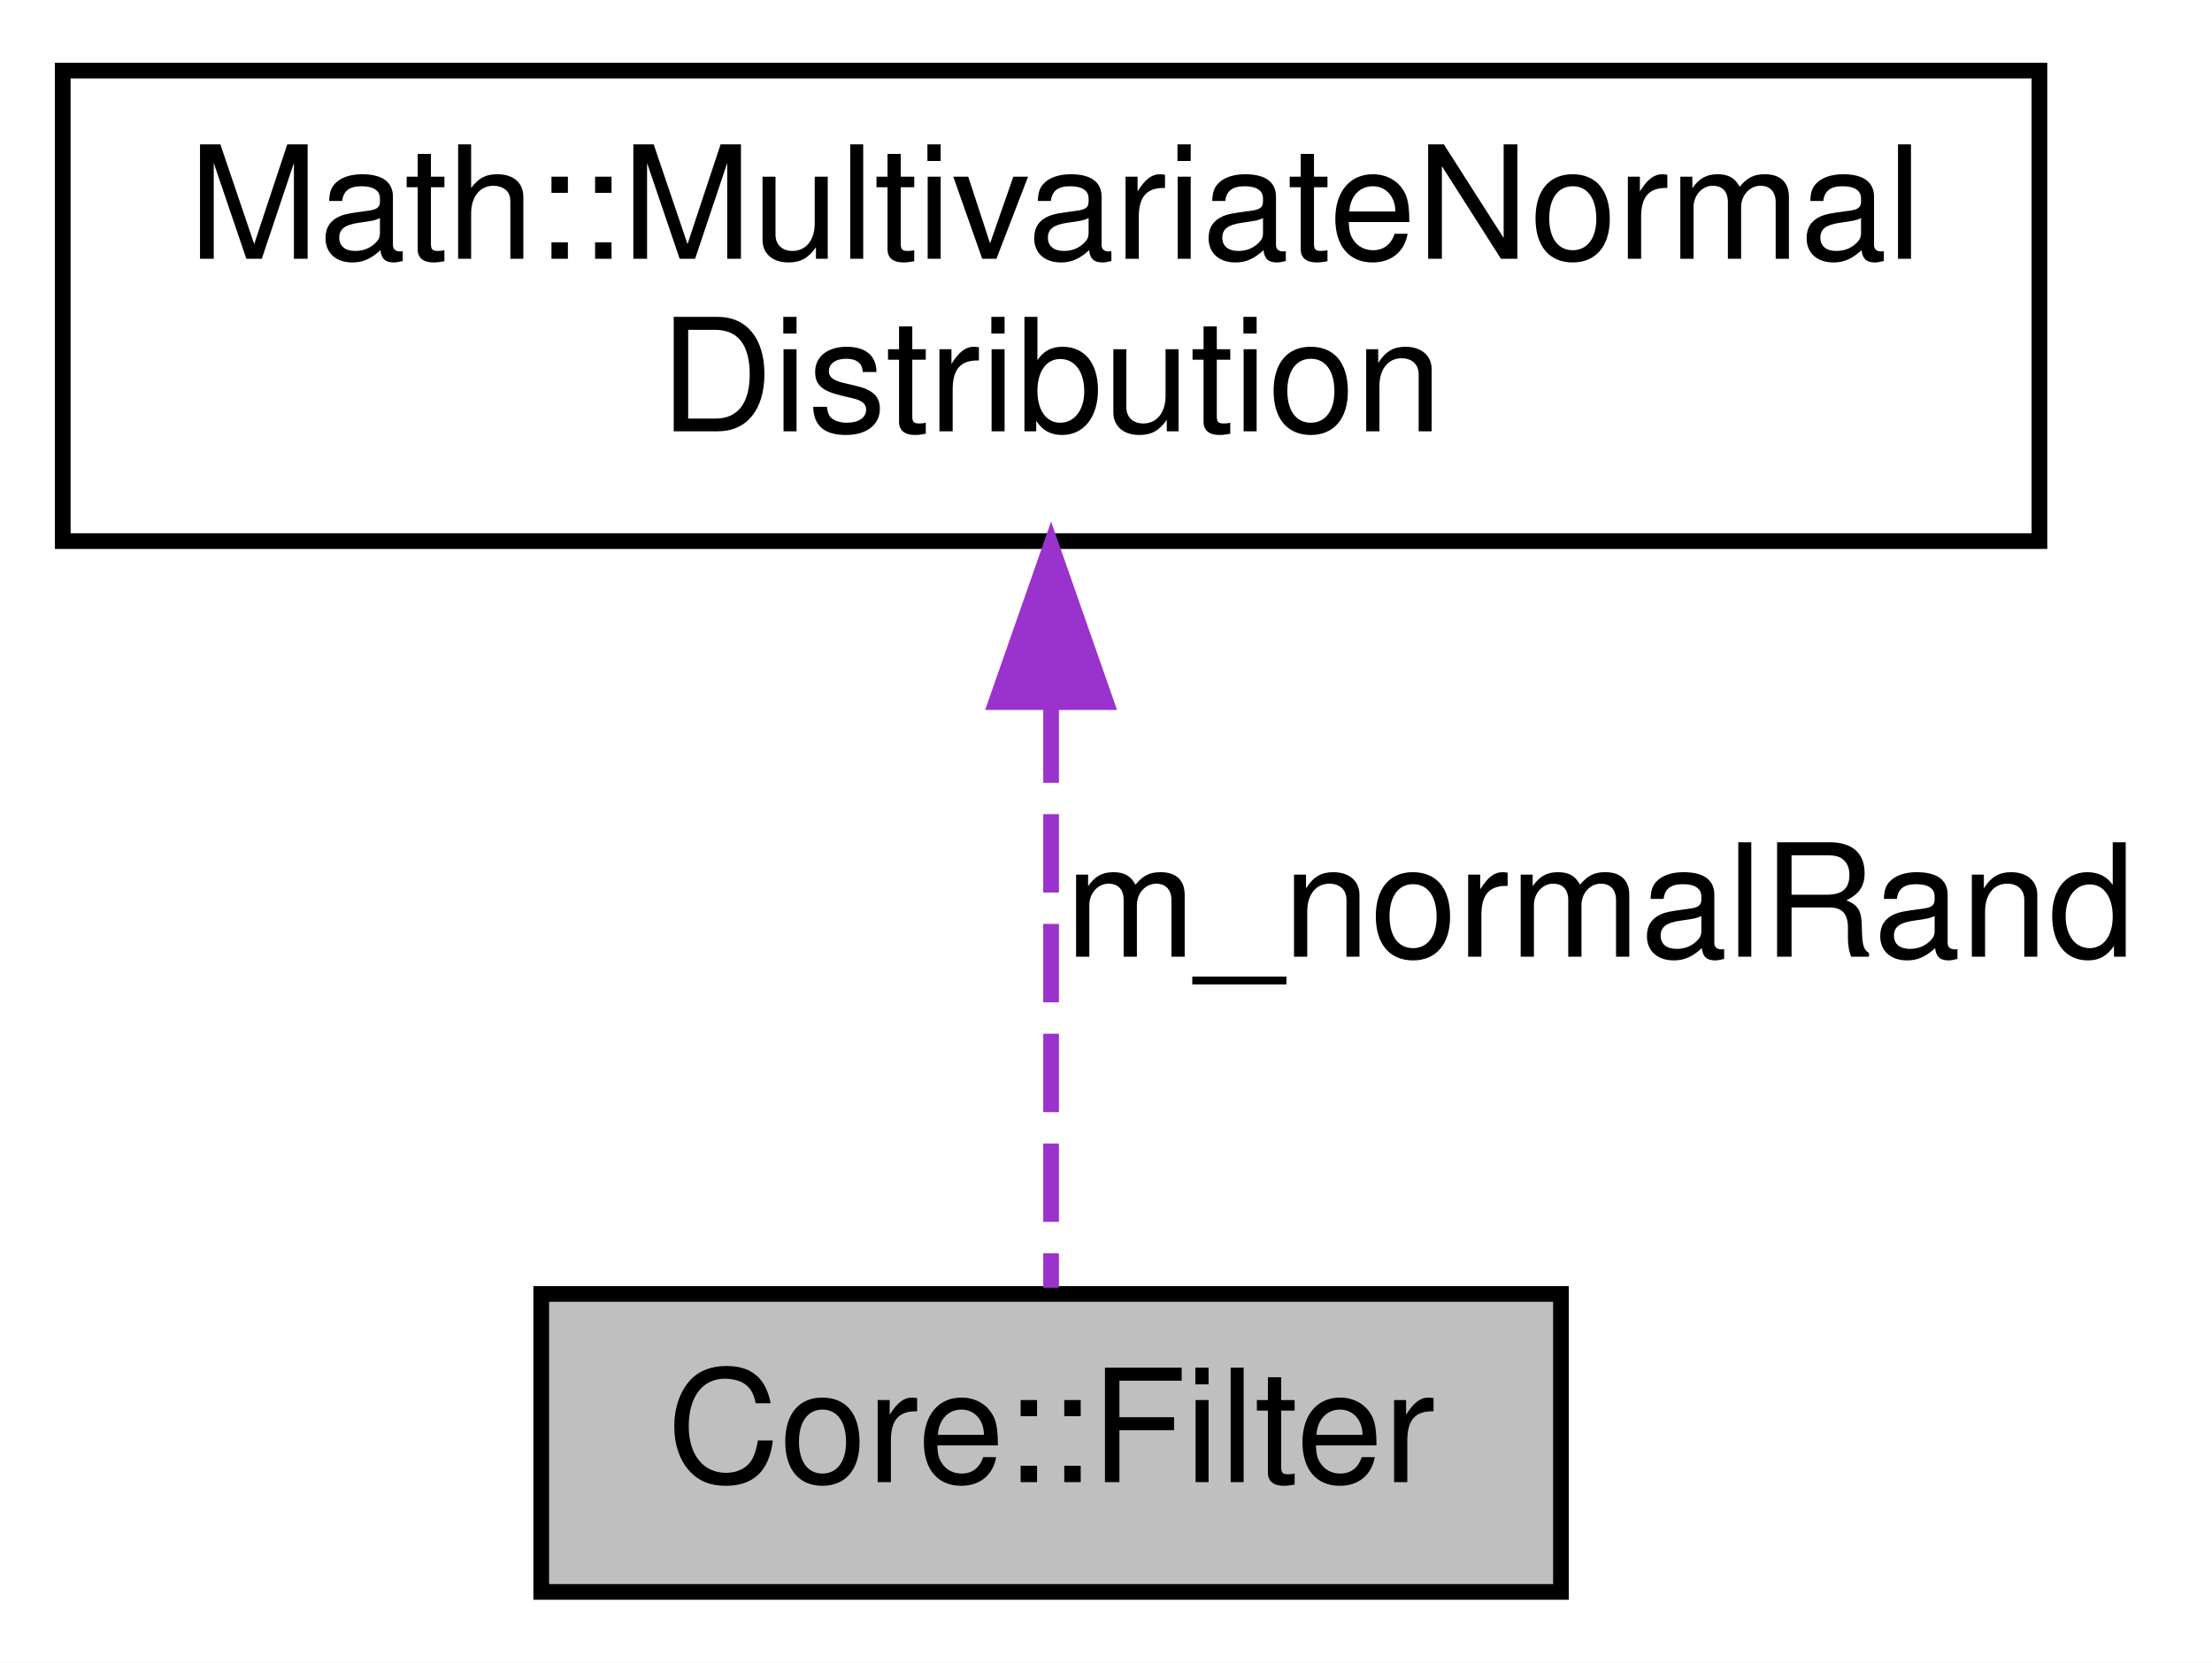
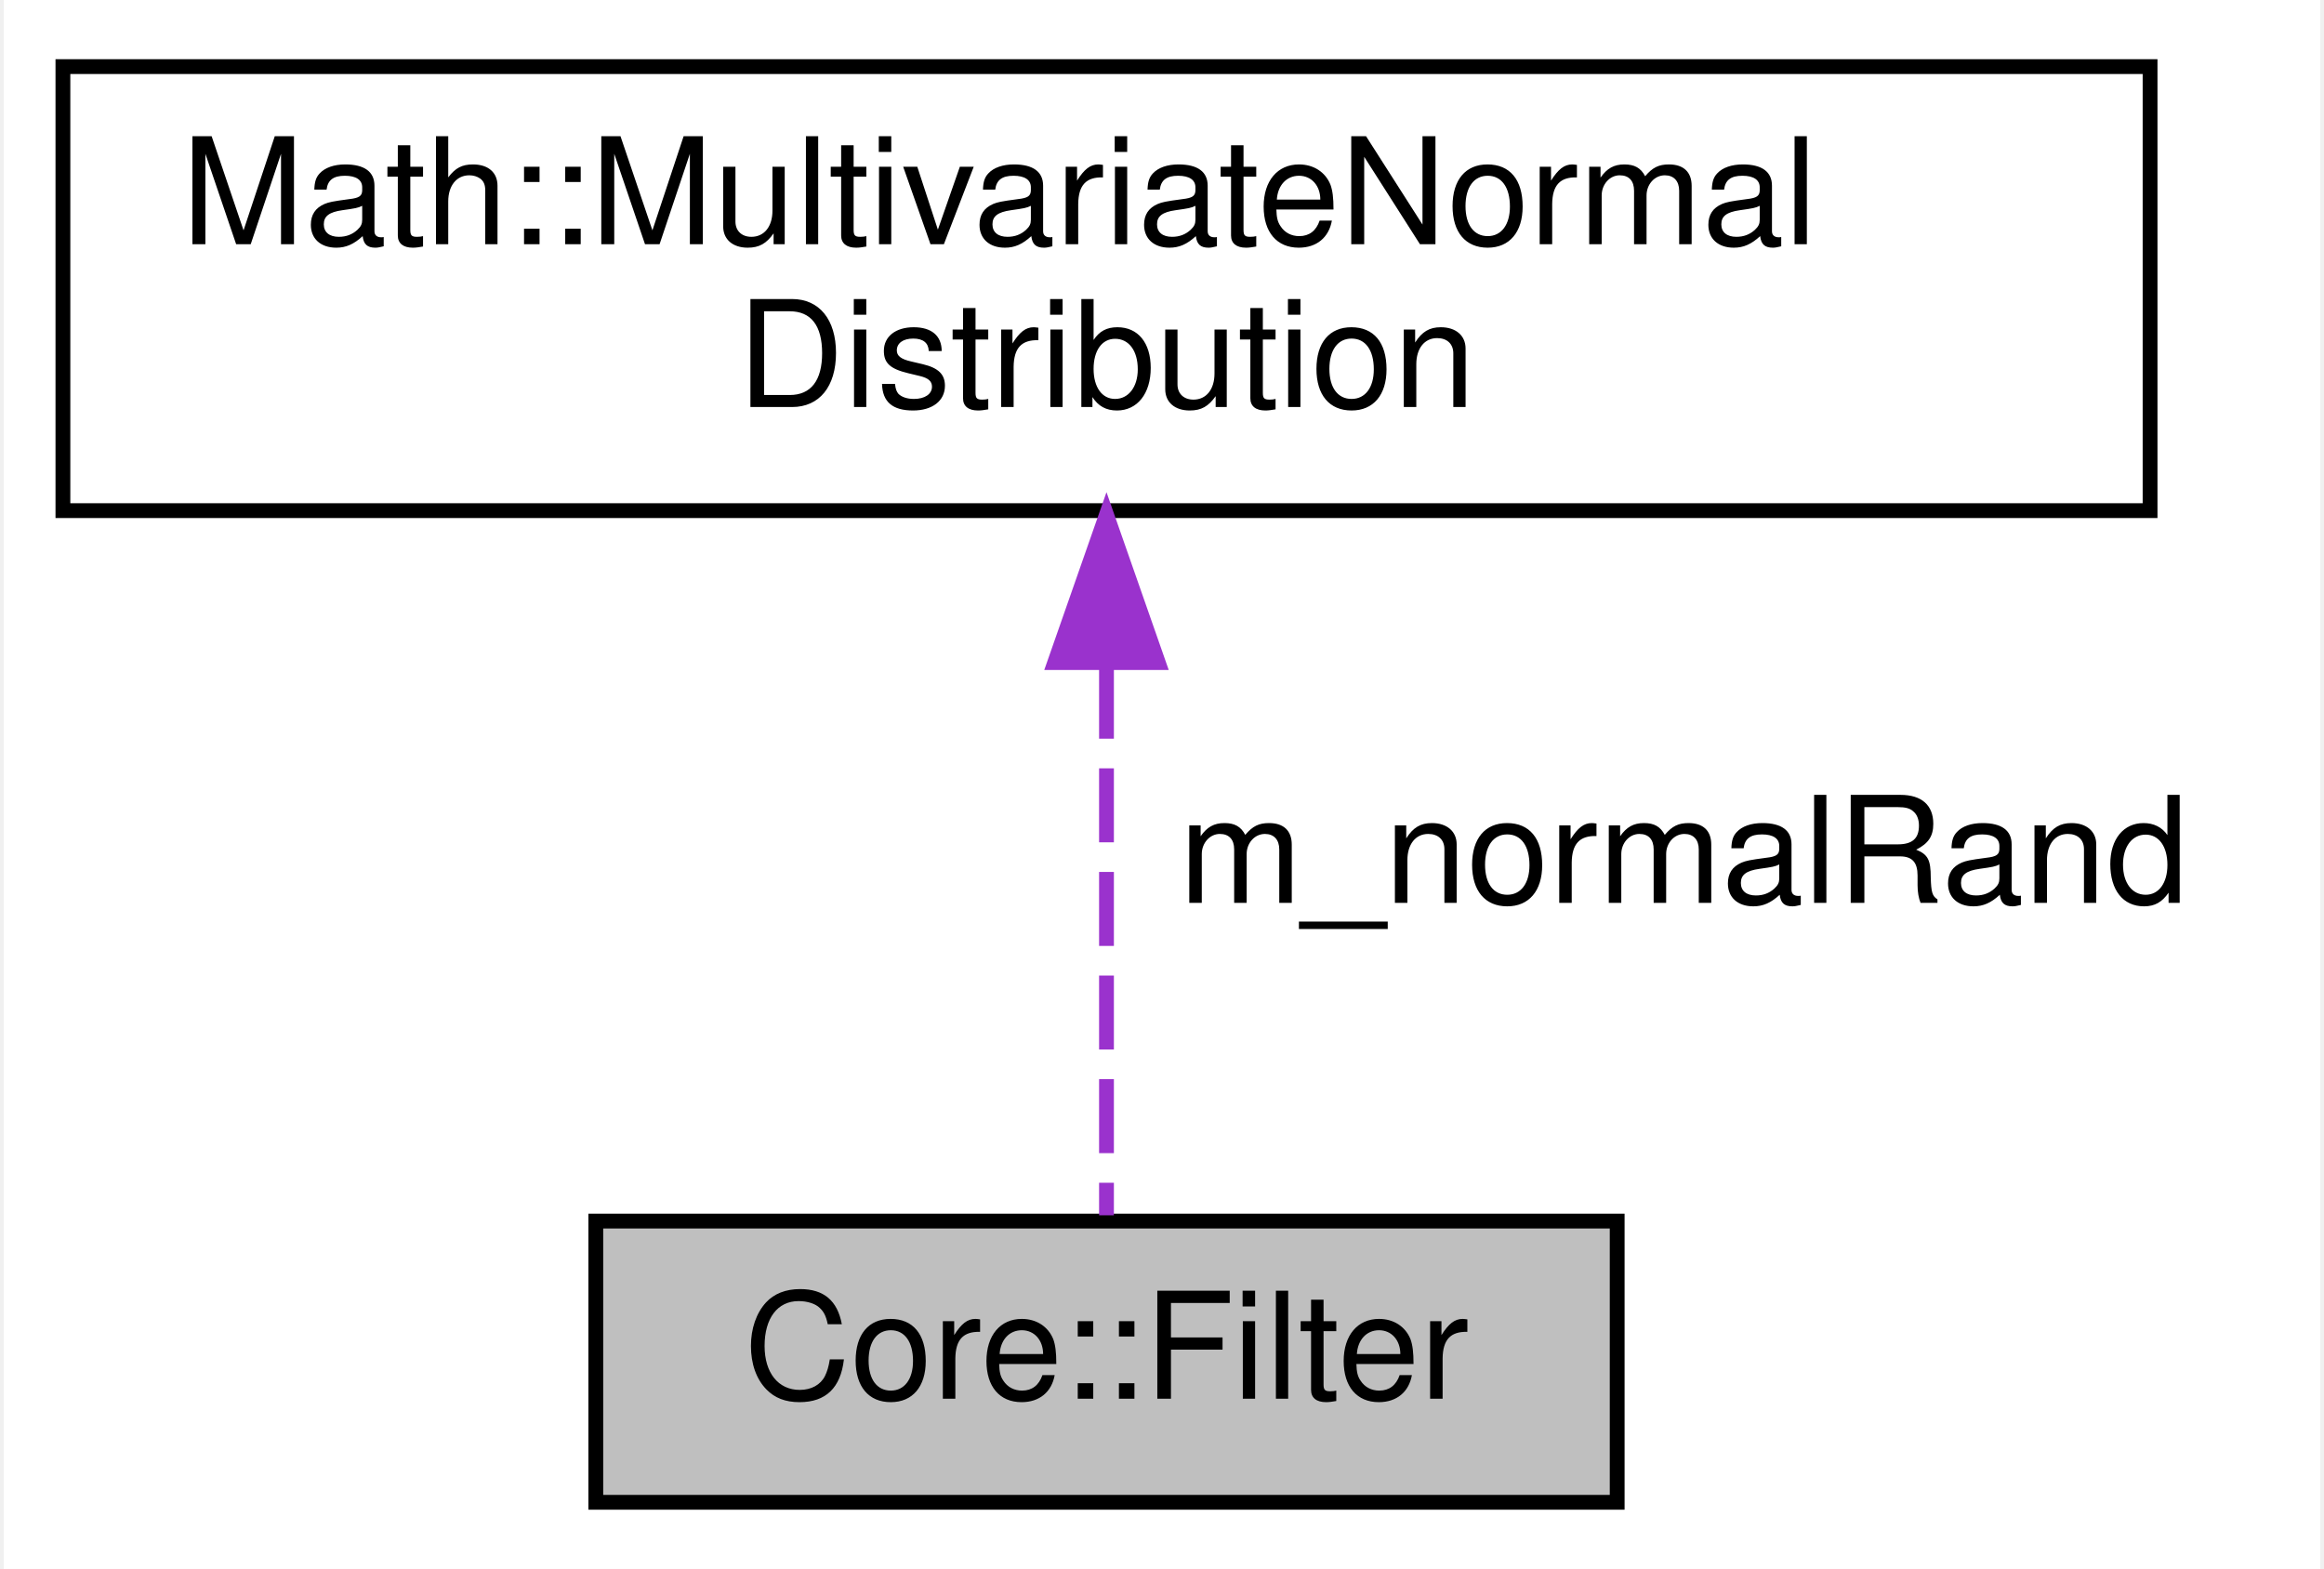
- <svg xmlns="http://www.w3.org/2000/svg" xmlns:xlink="http://www.w3.org/1999/xlink" width="141pt" height="106pt" viewBox="0.00 0.00 141.00 106.00">
+ <svg xmlns="http://www.w3.org/2000/svg" xmlns:xlink="http://www.w3.org/1999/xlink" width="157pt" height="106pt" viewBox="0.00 0.00 156.50 106.00">
  <g id="graph0" class="graph" transform="scale(1 1) rotate(0) translate(4 102)">
-     <polygon fill="white" stroke="none" points="-4,4 -4,-102 137,-102 137,4 -4,4" />
+     <polygon fill="white" stroke="none" points="-4,4 -4,-102 152.5,-102 152.5,4 -4,4" />
    <g id="node1" class="node">
-       <polygon fill="#bfbfbf" stroke="black" points="30.5,-0.5 30.5,-19.5 95.5,-19.5 95.5,-0.5 30.5,-0.5" />
-       <text text-anchor="middle" x="63" y="-7.5" font-family="Helvetica,sans-Serif" font-size="10.00">Core::Filter</text>
+       <polygon fill="#bfbfbf" stroke="black" points="36,-0.5 36,-19.5 105,-19.5 105,-0.5 36,-0.5" />
+       <text text-anchor="middle" x="70.5" y="-7.5" font-family="Helvetica,sans-Serif" font-size="10.00">Core::Filter</text>
    </g>
    <g id="node2" class="node">
      <g id="a_node2">
        <a xlink:href="class_math_1_1_multivariate_normal_distribution.html" target="_top" xlink:title="Класс-генератор случайных нормальных(гауссовских) векторов. ">
-           <polygon fill="white" stroke="black" points="0,-67.5 0,-97.5 126,-97.5 126,-67.5 0,-67.5" />
+           <polygon fill="white" stroke="black" points="0,-67.5 0,-97.5 141,-97.5 141,-67.5 0,-67.5" />
          <text text-anchor="start" x="8" y="-85.5" font-family="Helvetica,sans-Serif" font-size="10.00">Math::MultivariateNormal</text>
-           <text text-anchor="middle" x="63" y="-74.5" font-family="Helvetica,sans-Serif" font-size="10.00">Distribution</text>
+           <text text-anchor="middle" x="70.5" y="-74.5" font-family="Helvetica,sans-Serif" font-size="10.00">Distribution</text>
        </a>
      </g>
    </g>
    <g id="edge1" class="edge">
-       <path fill="none" stroke="#9a32cd" stroke-dasharray="5,2" d="M63,-57.091C63,-44.214 63,-29.197 63,-19.893" />
-       <polygon fill="#9a32cd" stroke="#9a32cd" points="59.5,-57.233 63,-67.233 66.5,-57.233 59.5,-57.233" />
-       <text text-anchor="middle" x="98" y="-41" font-family="Helvetica,sans-Serif" font-size="10.00"> m_normalRand</text>
+       <path fill="none" stroke="#9a32cd" stroke-dasharray="5,2" d="M70.5,-57.091C70.5,-44.214 70.5,-29.197 70.5,-19.893" />
+       <polygon fill="#9a32cd" stroke="#9a32cd" points="67,-57.233 70.5,-67.233 74,-57.233 67,-57.233" />
+       <text text-anchor="middle" x="109.5" y="-41" font-family="Helvetica,sans-Serif" font-size="10.00"> m_normalRand</text>
    </g>
  </g>
</svg>
